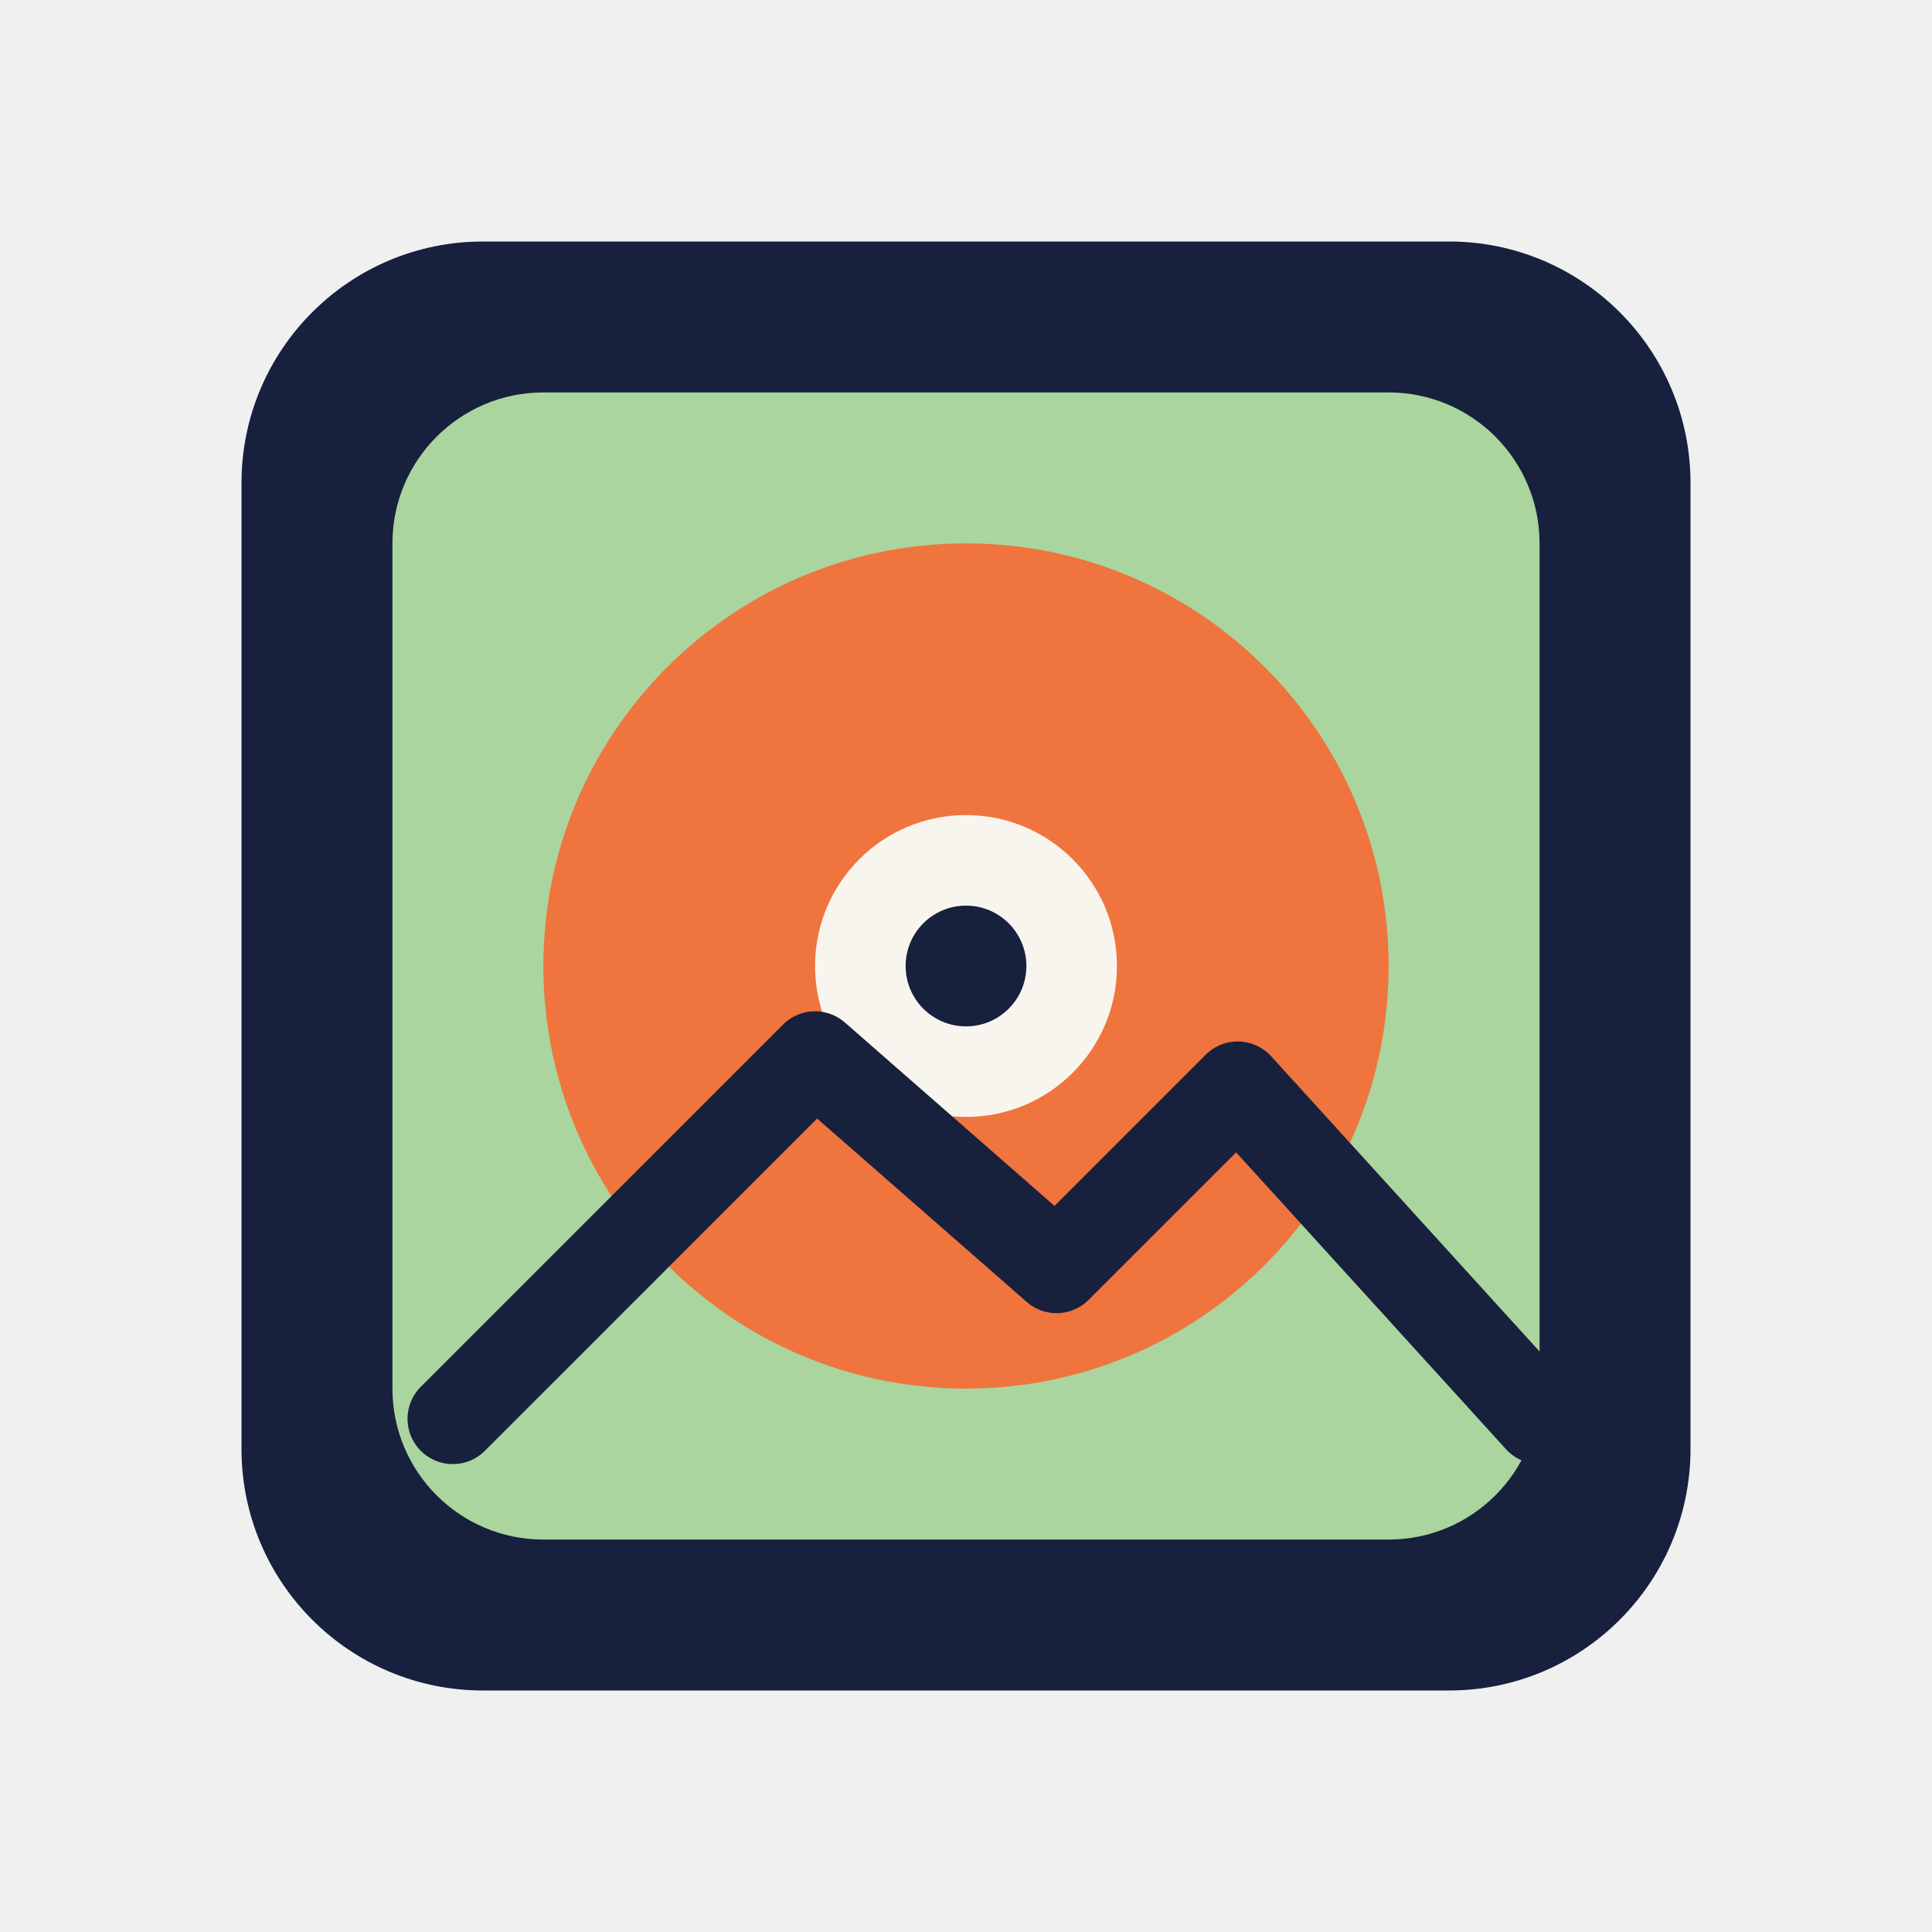
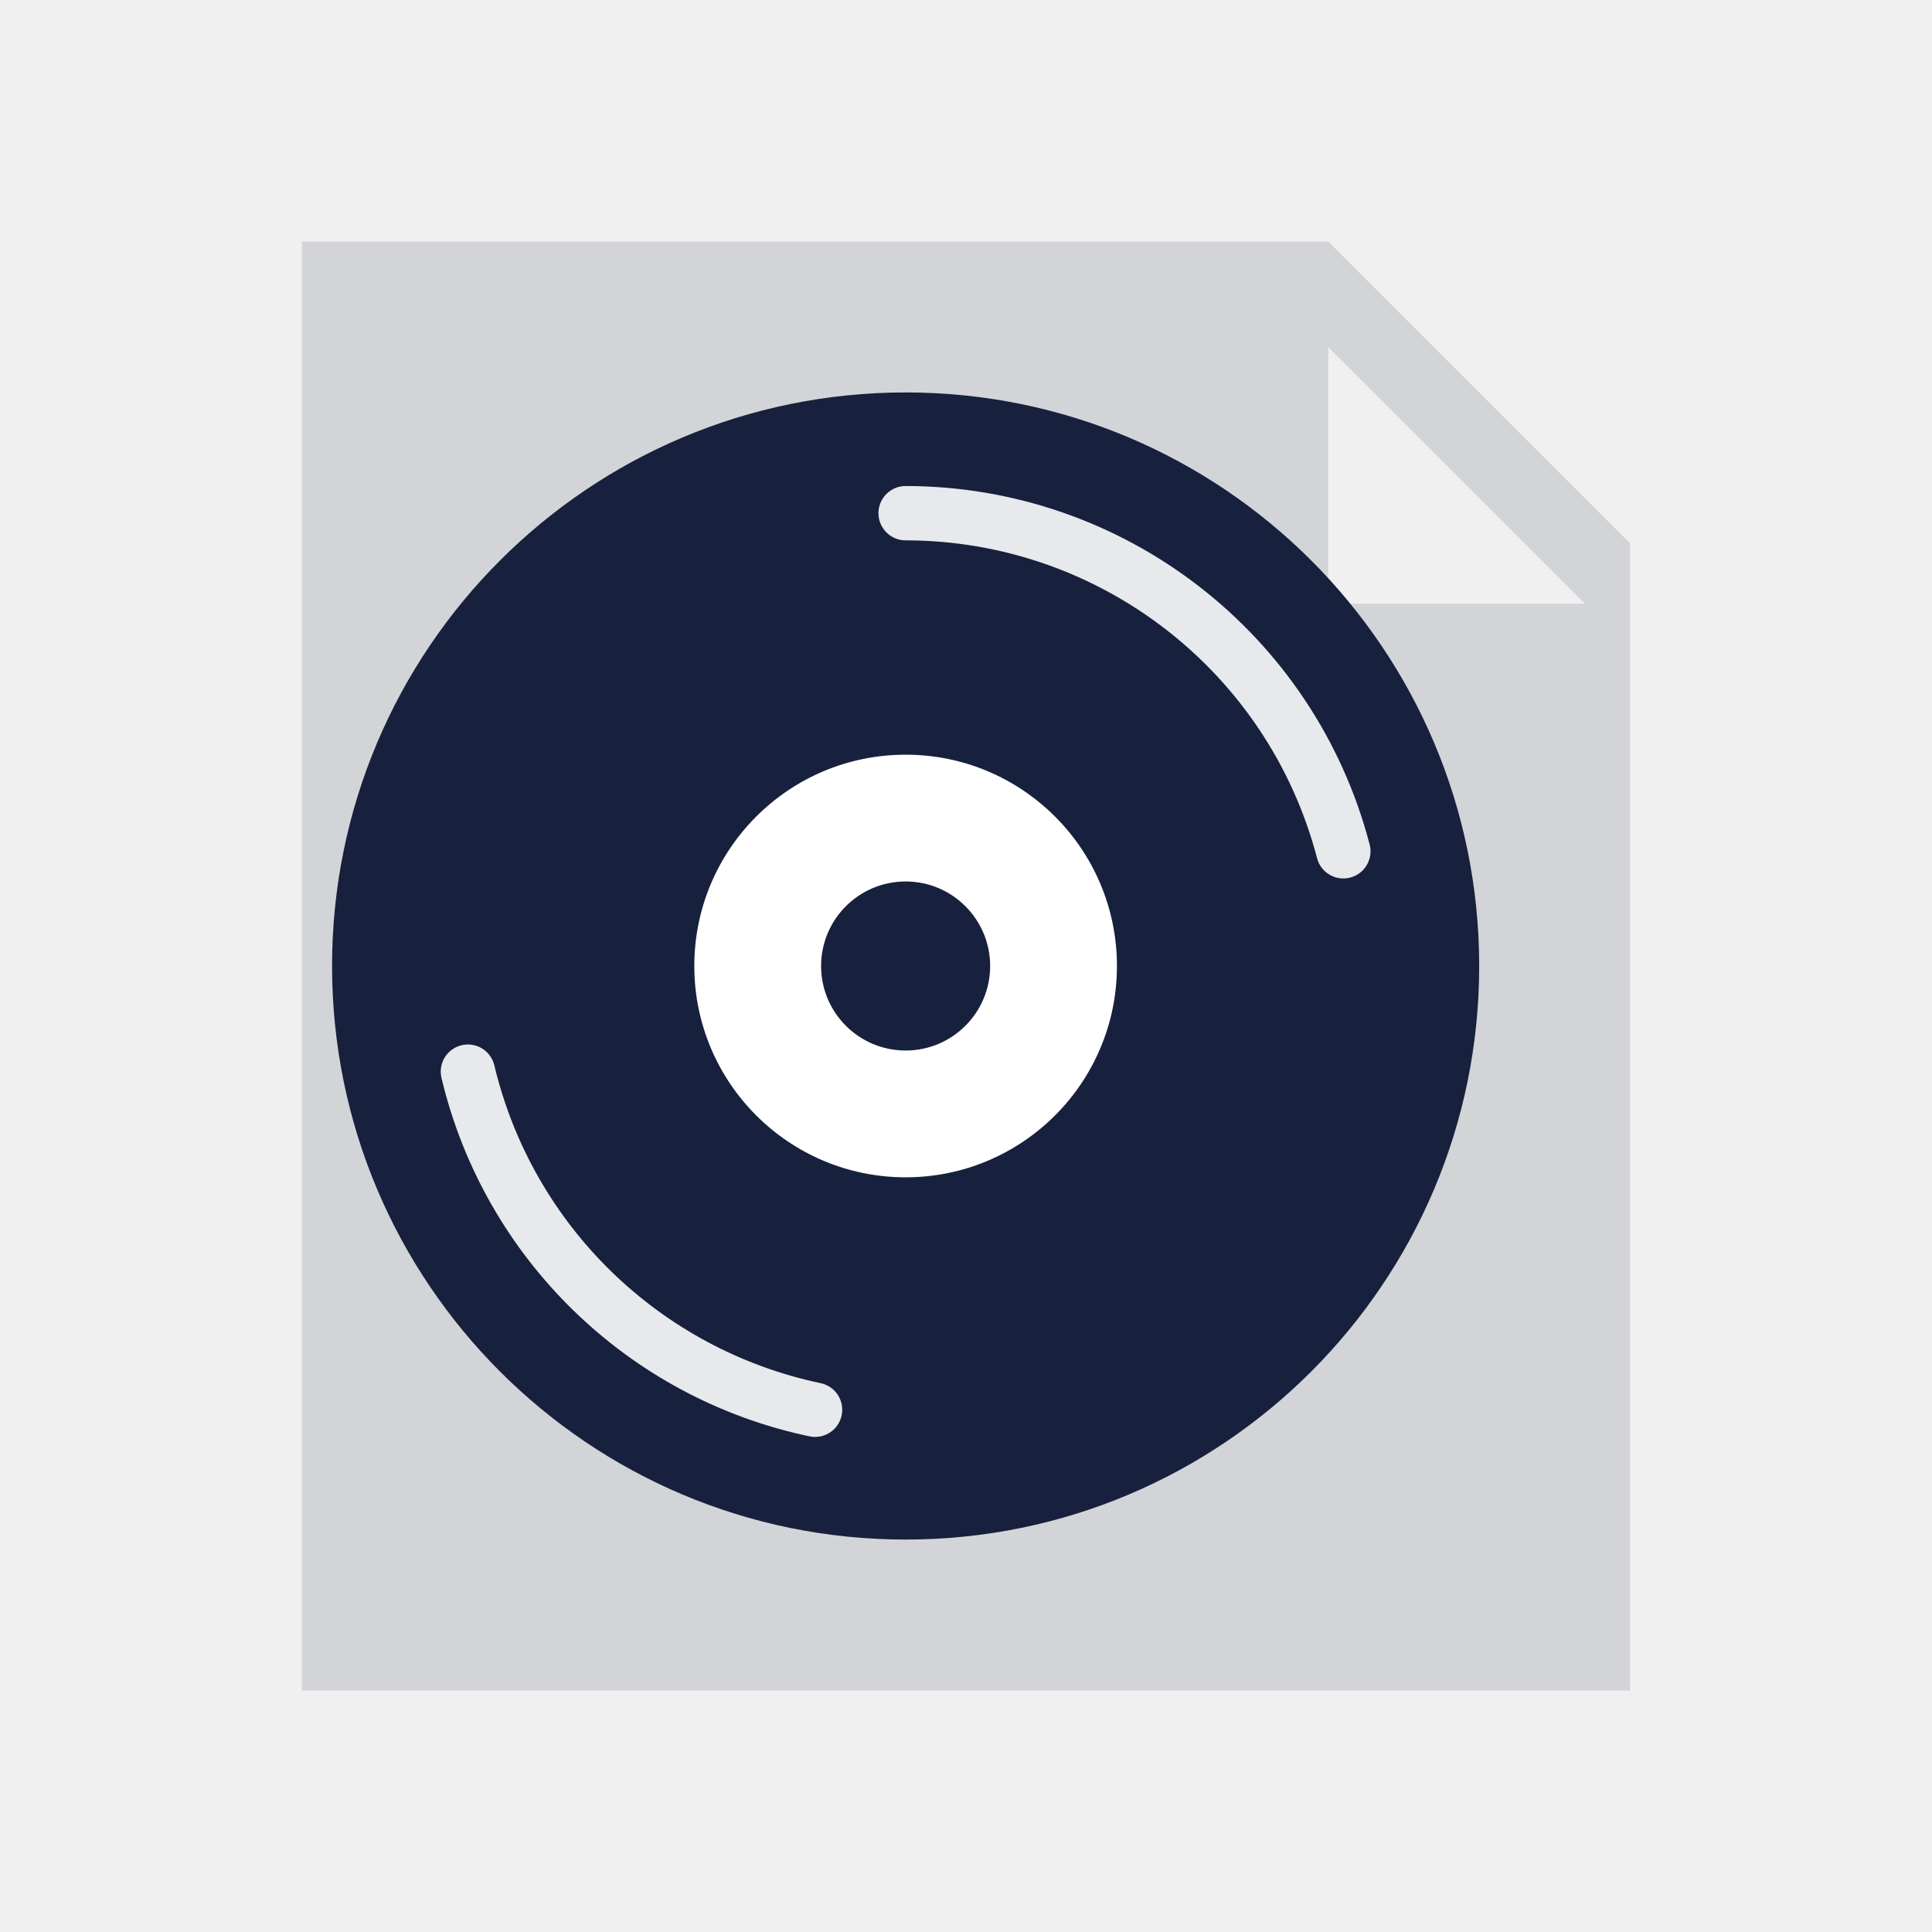
- <svg xmlns="http://www.w3.org/2000/svg" viewBox="0 0 64 64">
-   <rect x="8" y="8" width="48" height="48" rx="8" fill="#17213d" />
-   <rect x="13" y="13" width="38" height="38" rx="5" fill="#aad59e" />
-   <circle cx="32" cy="32" r="14" fill="#f0743e" />
-   <circle cx="32" cy="32" r="5" fill="#f8f5ef" />
-   <circle cx="32" cy="32" r="2" fill="#17213d" />
-   <path d="M15 47 27 35l8 7 6-6 10 11" fill="none" stroke="#17213d" stroke-width="3" stroke-linecap="round" stroke-linejoin="round" />
+ <svg xmlns="http://www.w3.org/2000/svg" viewBox="0 0 64 64" aria-hidden="true">
+   <path fill="#17213d" d="M10 8h34l10 10v38H10V8zm34 3.5V20h8.5L44 11.5z" opacity="0.14" />
+   <circle cx="30" cy="32" r="19" fill="#17213d" />
+   <circle cx="30" cy="32" r="7" fill="white" />
+   <circle cx="30" cy="32" r="2.8" fill="#17213d" />
+   <path d="M30 17a15 15 0 0 1 14.5 11.2M15.5 35.5A15 15 0 0 0 27 46.7" fill="none" stroke="white" stroke-width="1.8" stroke-linecap="round" opacity="0.9" />
</svg>
